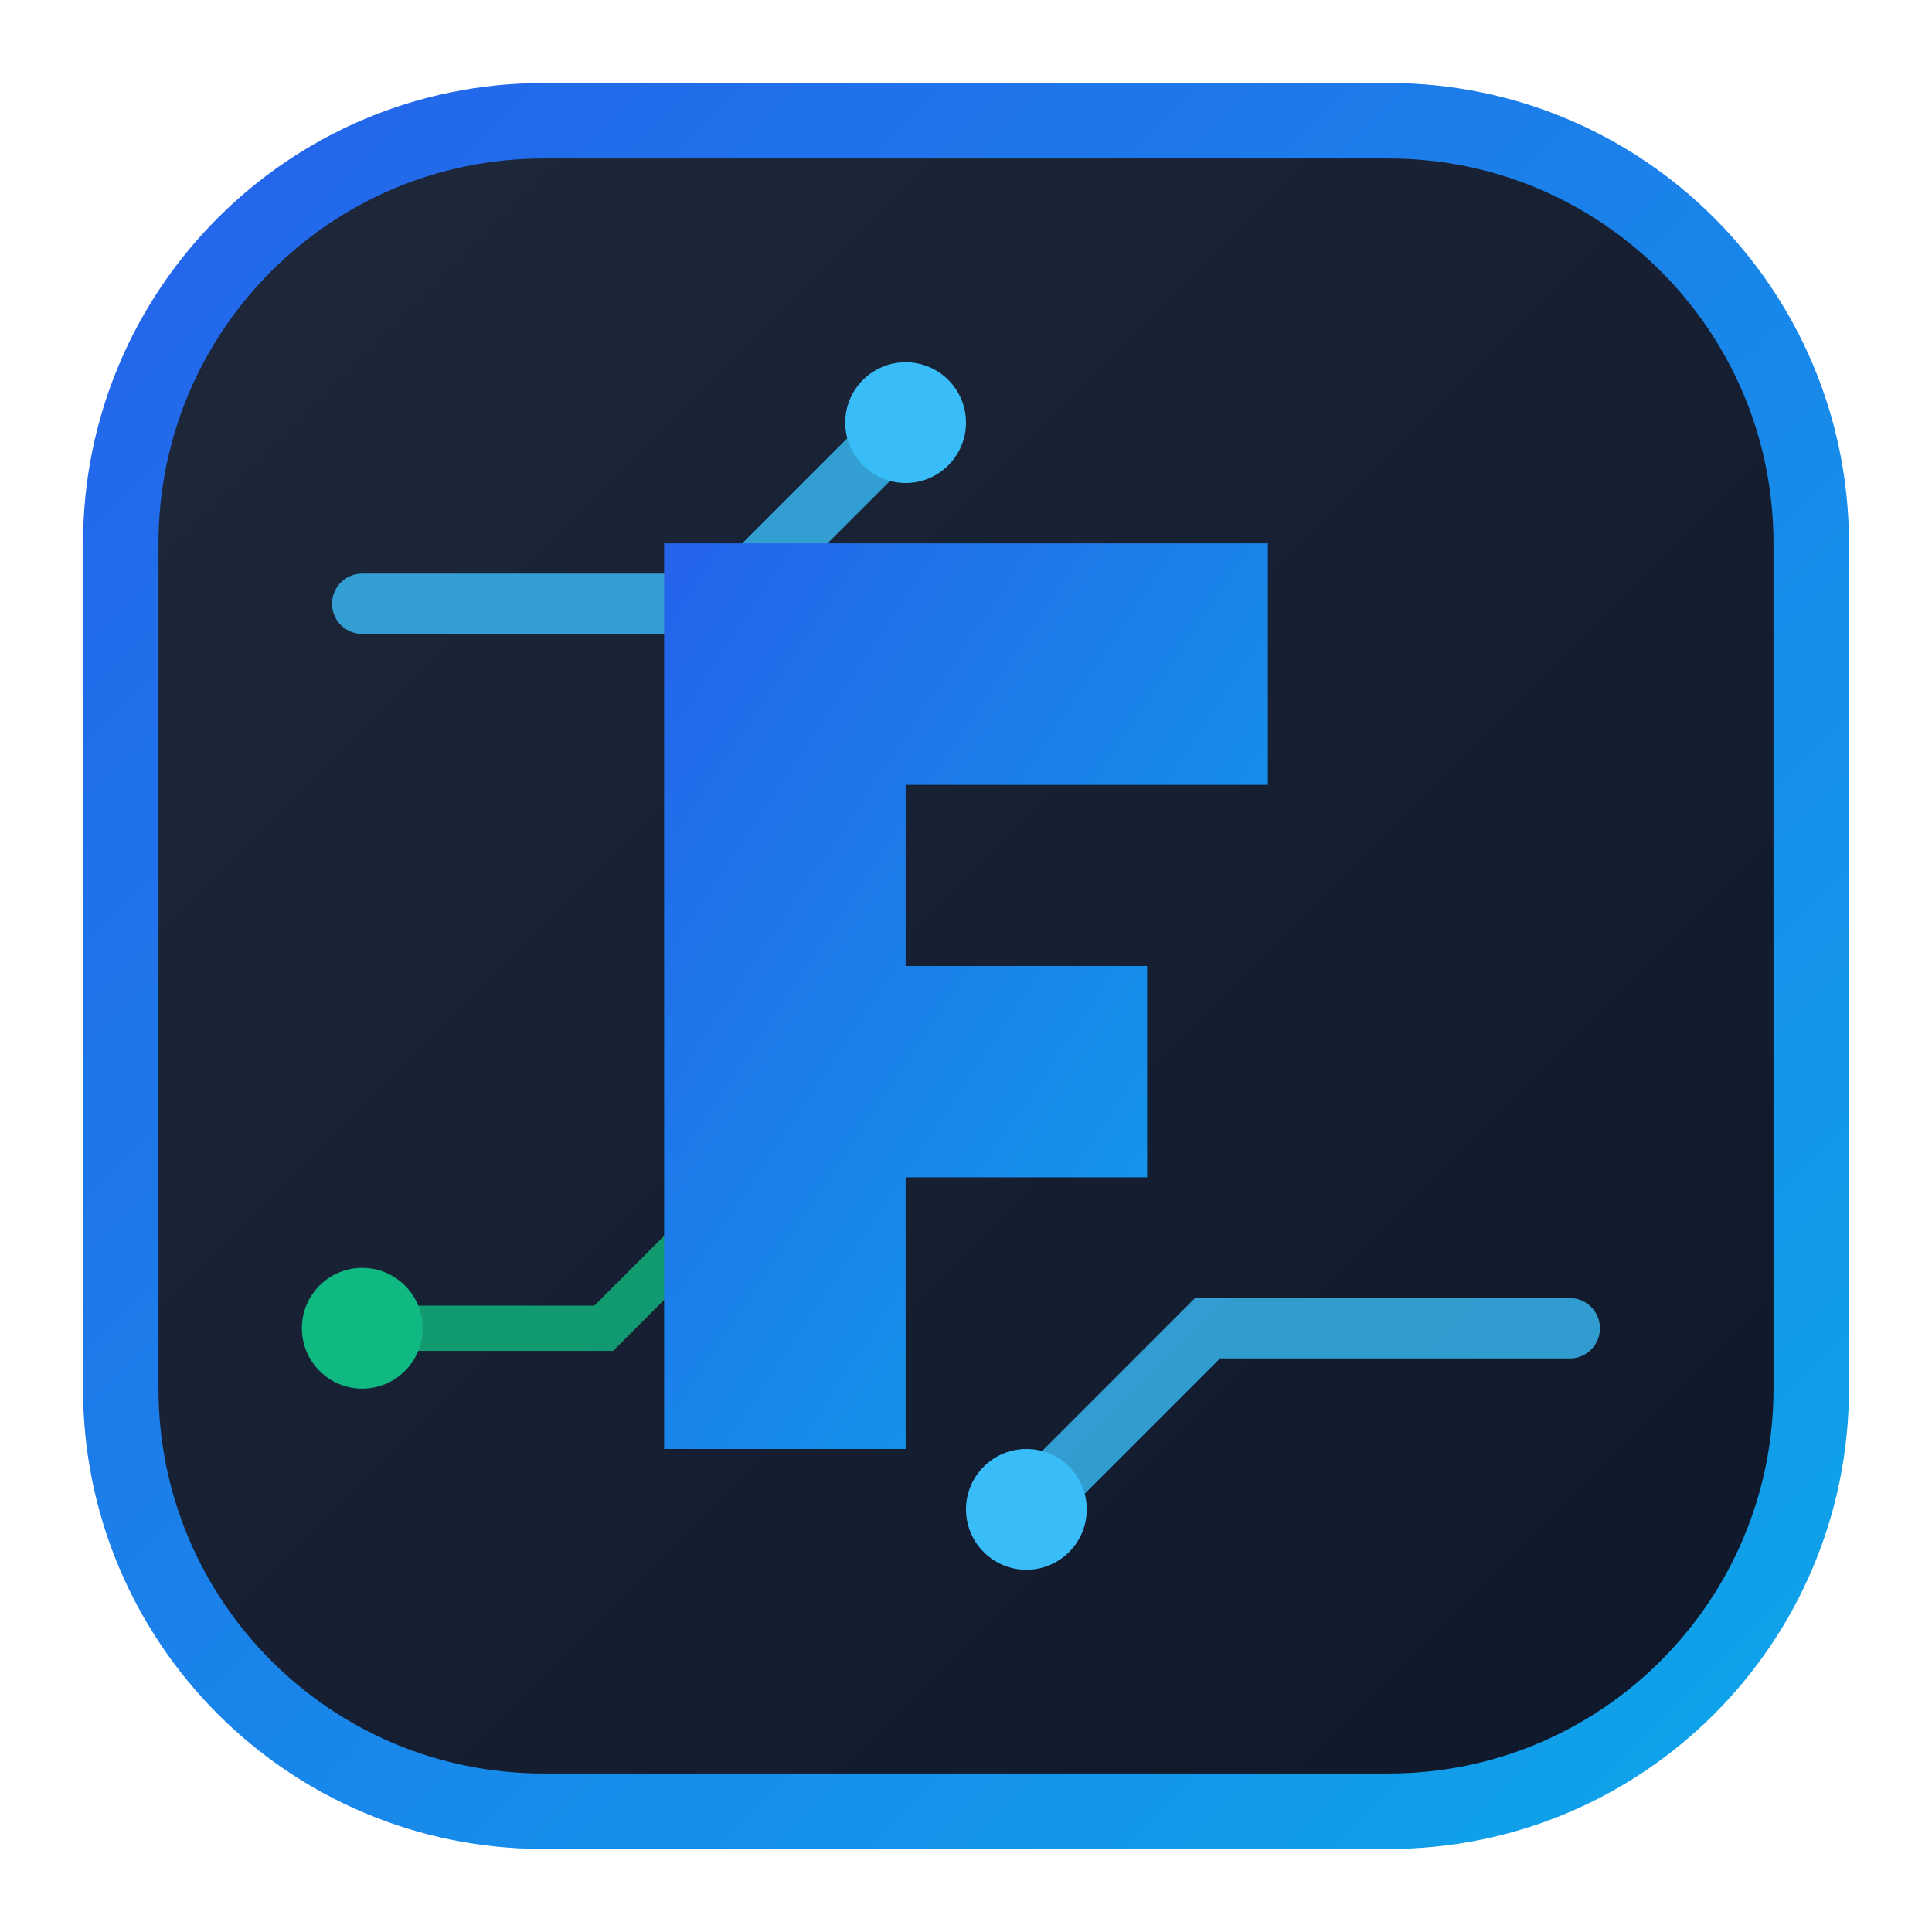
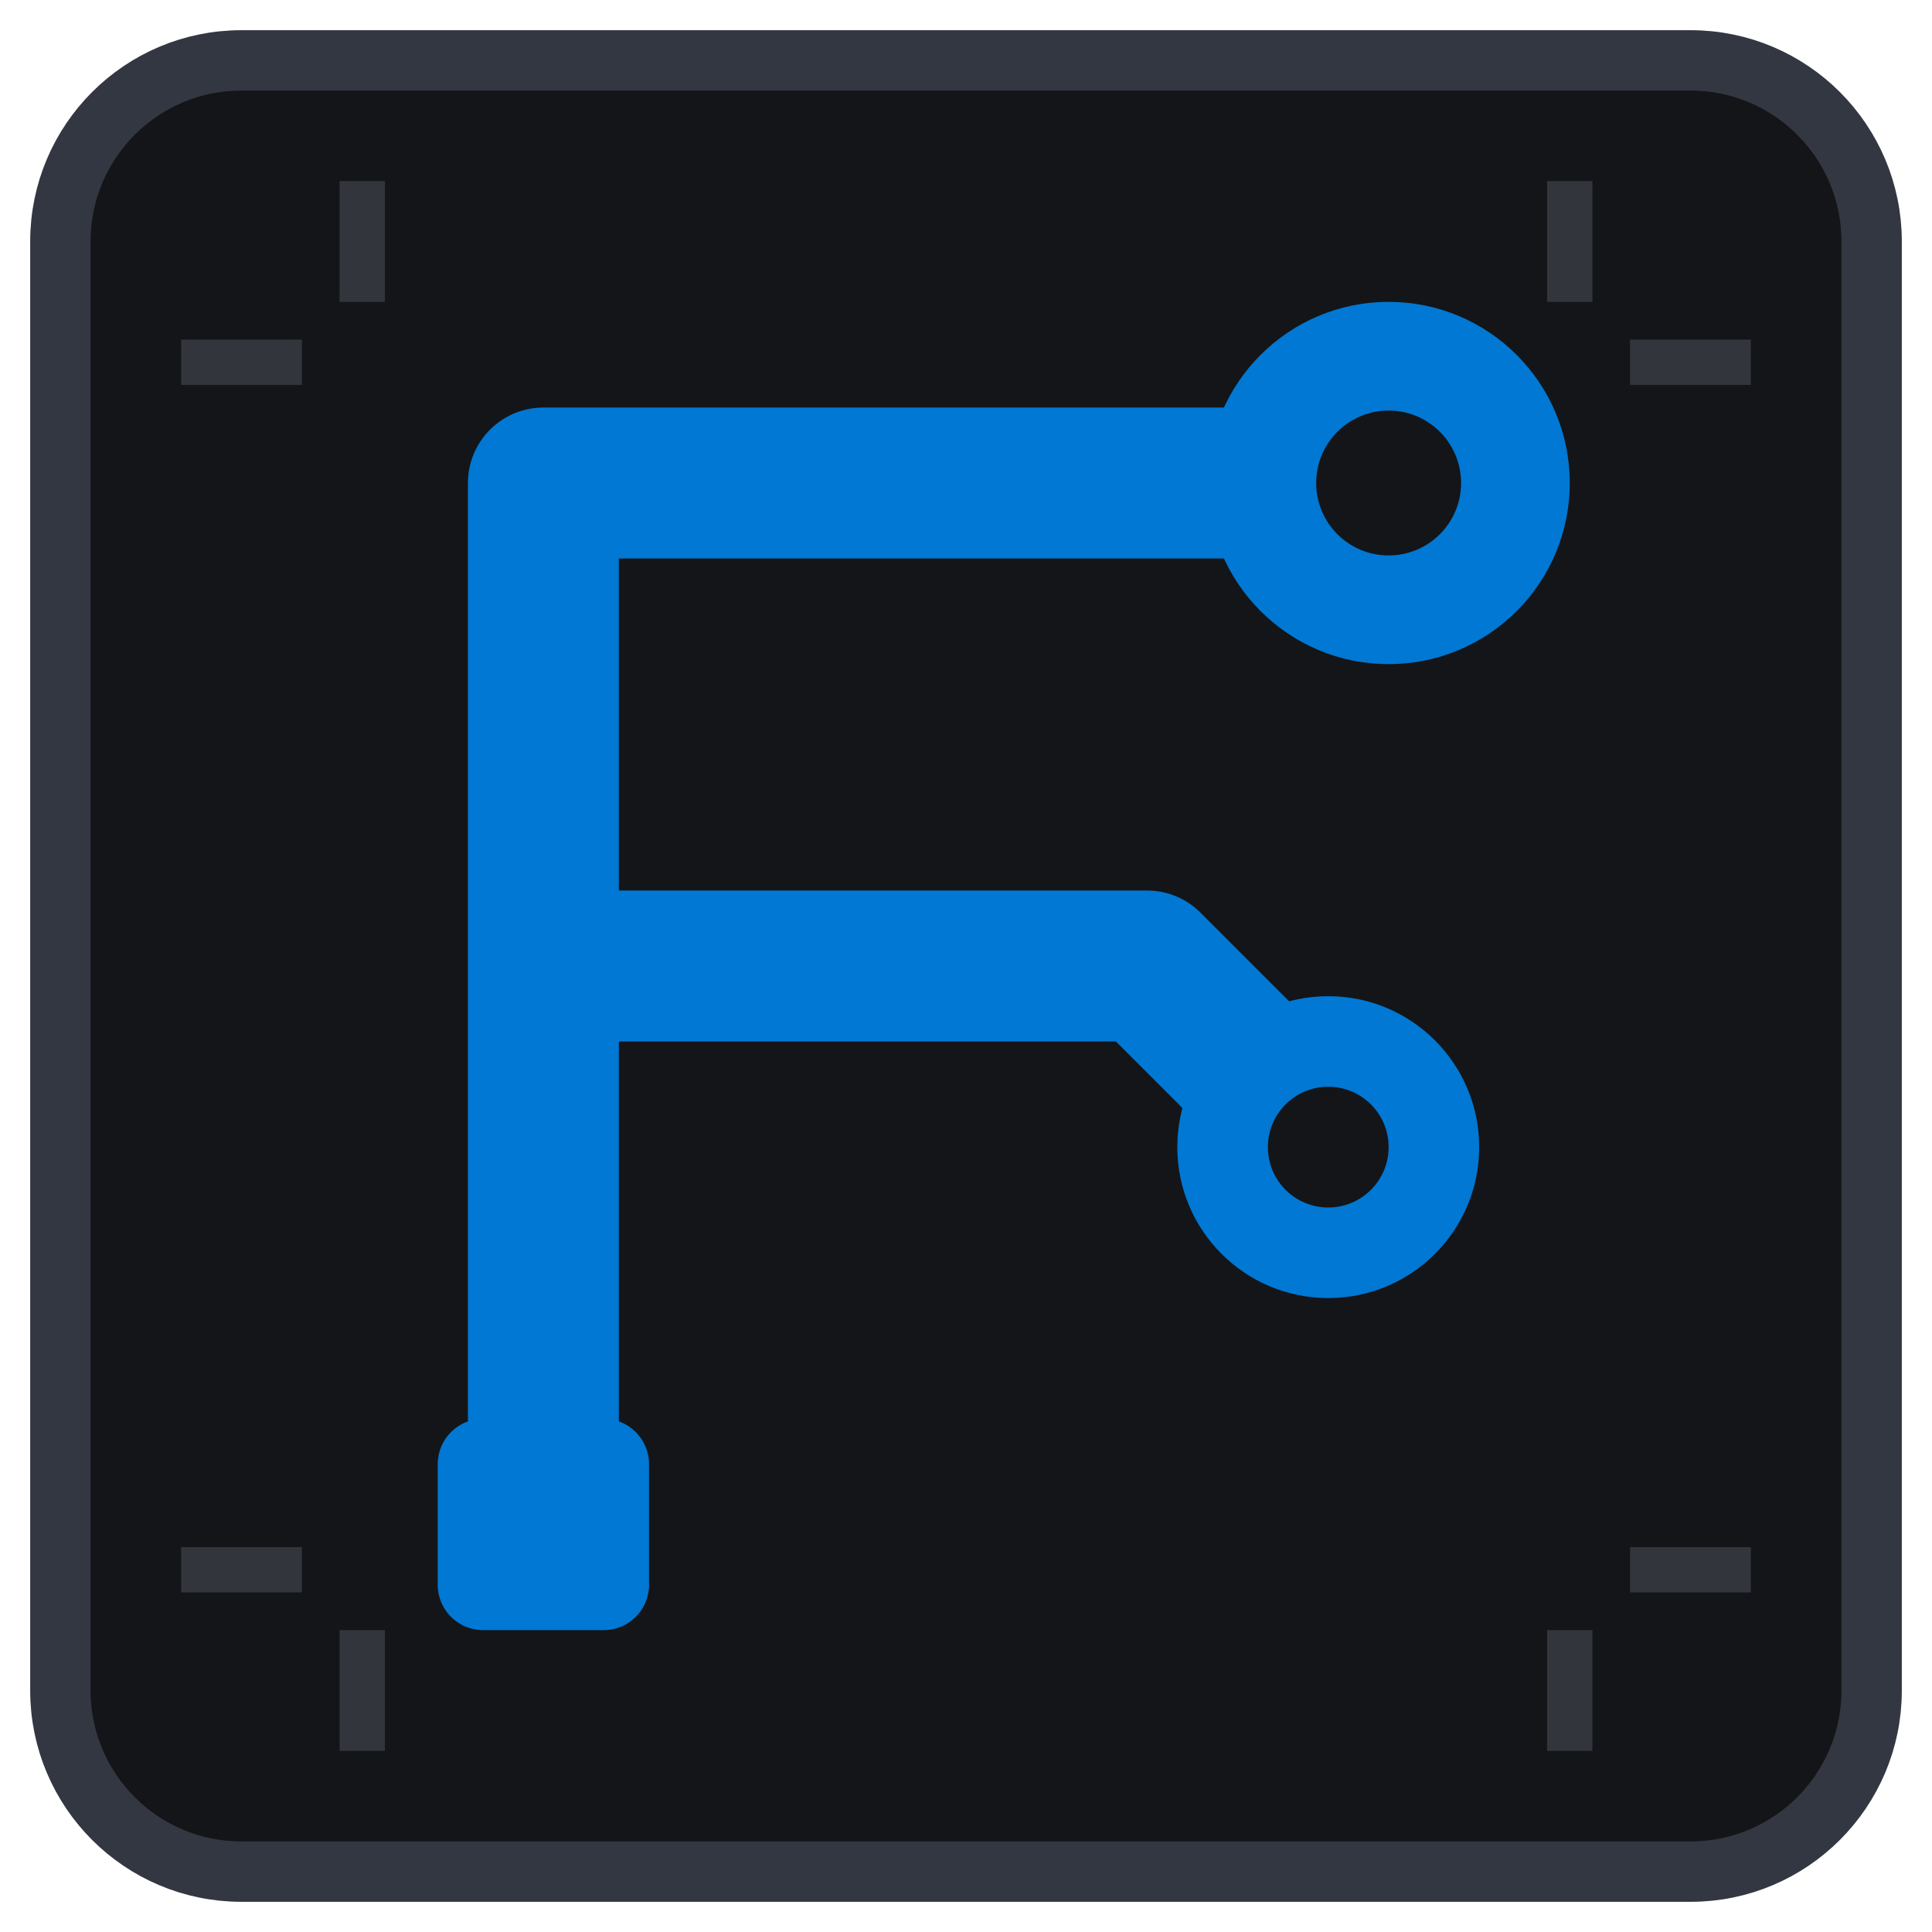
- <svg xmlns="http://www.w3.org/2000/svg" viewBox="0 0 64 64" width="64" height="64">
-   <defs>
-     <linearGradient id="flozGrad" x1="0%" y1="0%" x2="100%" y2="100%">
-       <stop offset="0%" stop-color="#2563eb" />
-       <stop offset="100%" stop-color="#0ea5e9" />
-     </linearGradient>
-     <linearGradient id="chipGrad" x1="0%" y1="0%" x2="100%" y2="100%">
-       <stop offset="0%" stop-color="#1e293b" />
-       <stop offset="100%" stop-color="#0f172a" />
-     </linearGradient>
-   </defs>
-   <rect x="4" y="4" width="56" height="56" rx="14" fill="url(#chipGrad)" stroke="url(#flozGrad)" stroke-width="2.5" />
-   <path d="M12 20 L24 20 L30 14" stroke="#38bdf8" stroke-width="2" stroke-linecap="round" fill="none" opacity="0.8" />
-   <circle cx="30" cy="14" r="2" fill="#38bdf8" />
-   <path d="M52 44 L40 44 L34 50" stroke="#38bdf8" stroke-width="2" stroke-linecap="round" fill="none" opacity="0.8" />
-   <circle cx="34" cy="50" r="2" fill="#38bdf8" />
-   <circle cx="12" cy="44" r="2" fill="#10b981" />
-   <path d="M12 44 L20 44 L26 38" stroke="#10b981" stroke-width="1.5" stroke-linecap="round" fill="none" opacity="0.8" />
-   <path d="M22 18 H42 V26 H30 V32 H38 V39 H30 V48 H22 Z" fill="url(#flozGrad)" />
+ <svg xmlns="http://www.w3.org/2000/svg" viewBox="0 0 32 32" width="32" height="32" fill="none">
+   <rect x="1" y="1" width="30" height="30" rx="3" fill="#141518" stroke="#333742" stroke-width="1" />
+   <path d="M3 6H5 M6 3V5 M26 3V5 M27 6H29 M3 26H5 M6 27V29 M26 29V27 M27 26H29" stroke="#6b7280" stroke-width="0.75" stroke-opacity="0.35" />
+   <path d="M9 25V8H23M9 16H19L22 19" stroke="#0078d4" stroke-width="2.5" stroke-linecap="round" stroke-linejoin="round" />
+   <circle cx="23" cy="8" r="3" fill="#0078d4" />
+   <circle cx="23" cy="8" r="1.2" fill="#141518" />
+   <circle cx="22" cy="19" r="2.5" fill="#0078d4" />
+   <circle cx="22" cy="19" r="1" fill="#141518" />
+   <rect x="7.25" y="23.5" width="3.5" height="3.5" rx="0.75" fill="#0078d4" />
</svg>
